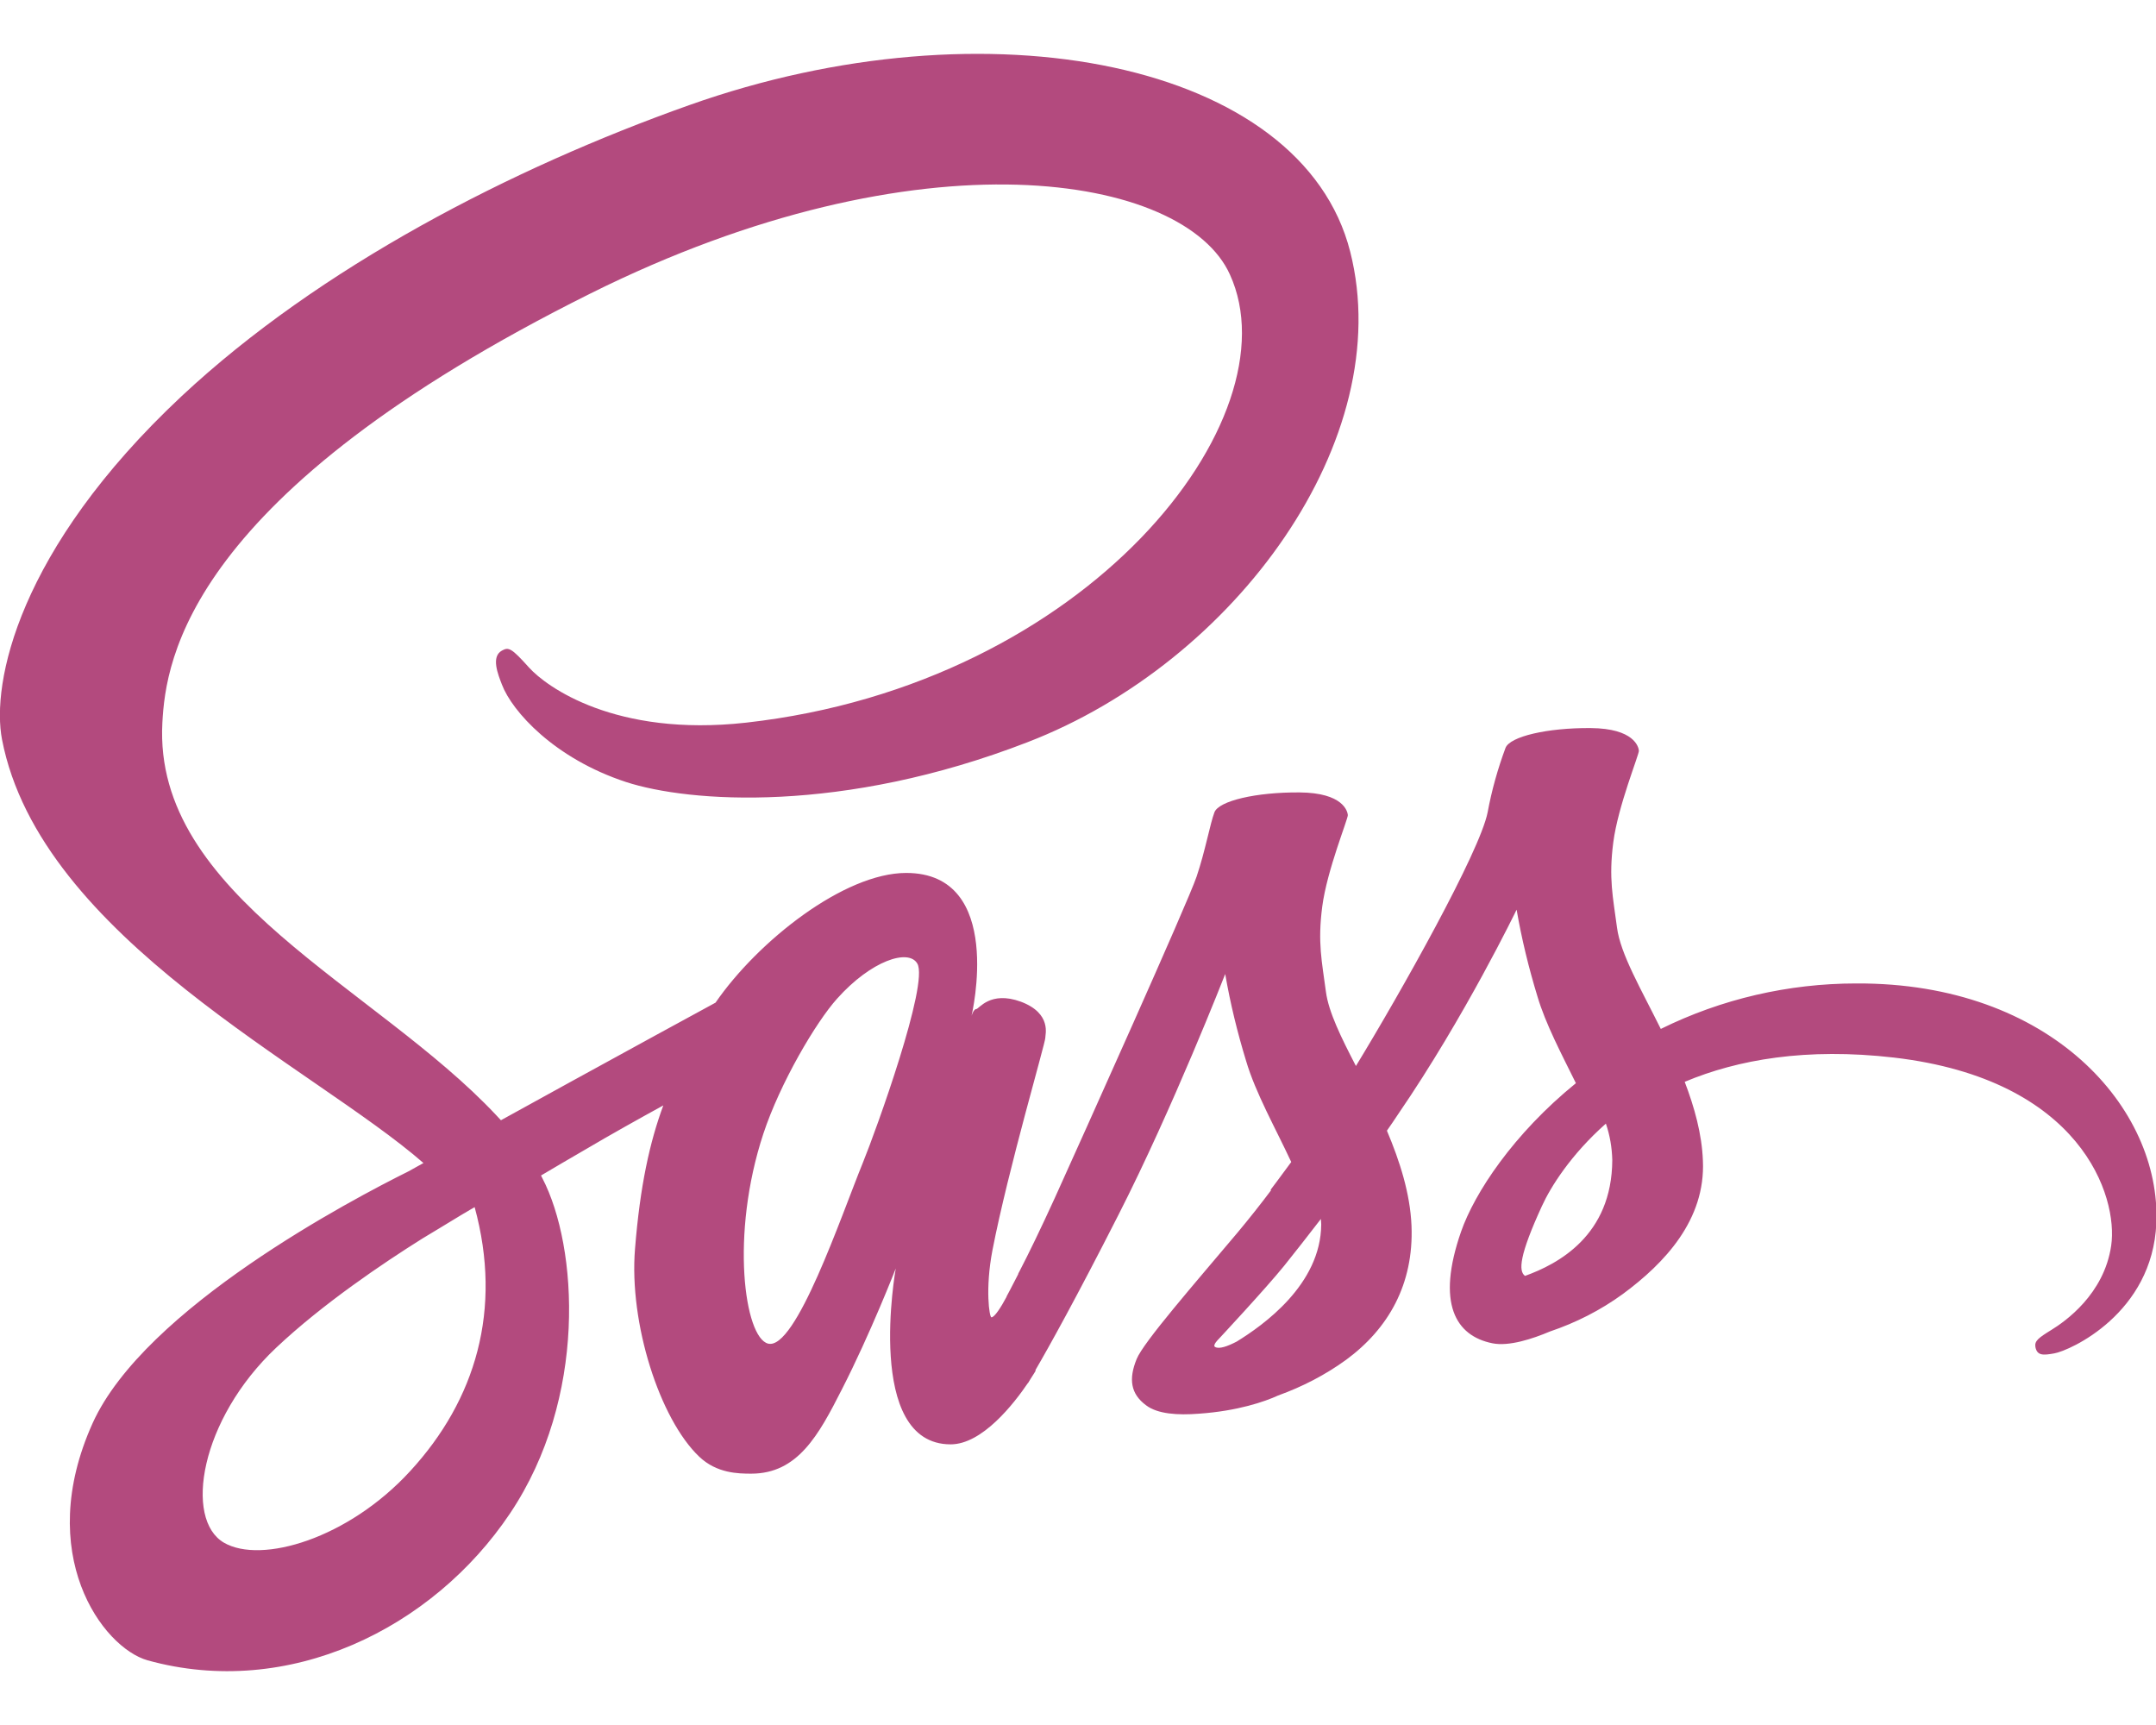
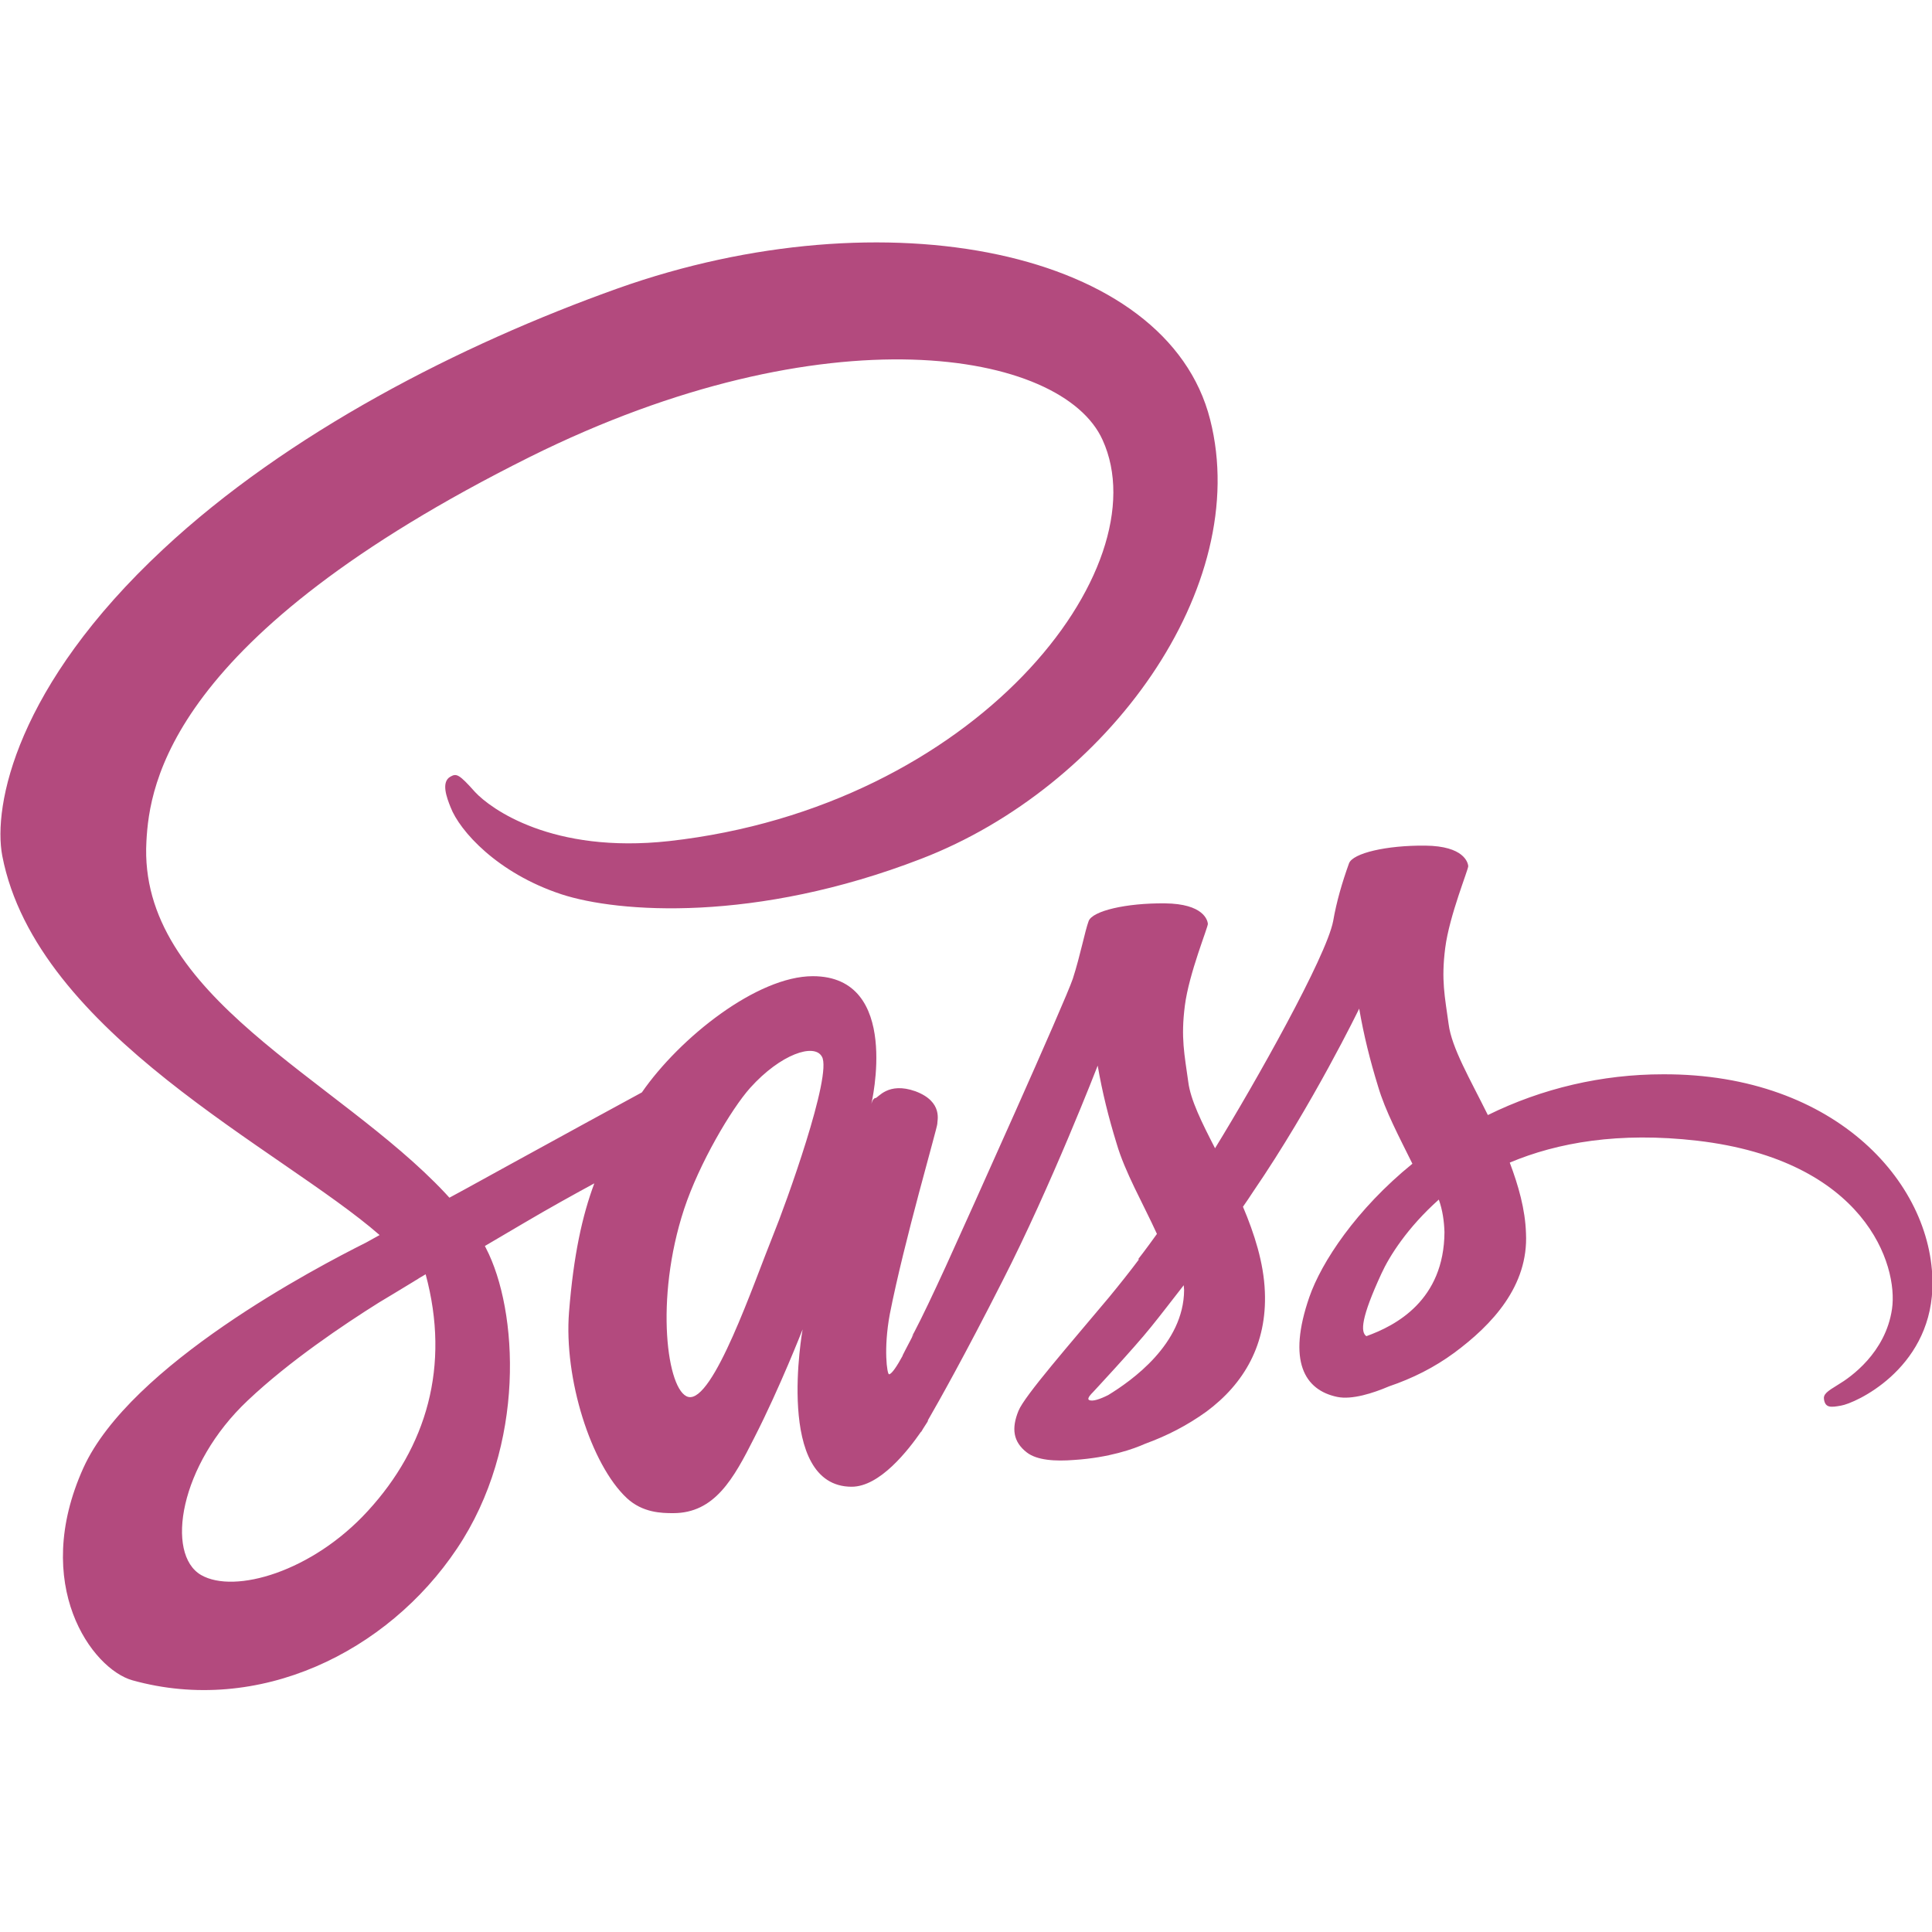
- <svg xmlns="http://www.w3.org/2000/svg" version="1.1" id="레이어_1" x="0px" y="0px" viewBox="0 0 640 512" style="enable-background:new 0 0 640 512;" xml:space="preserve">
+ <svg xmlns="http://www.w3.org/2000/svg" version="1.1" id="레이어_1" x="0px" y="0px" viewBox="0 0 512 512" style="enable-background:new 0 0 512 512;" xml:space="preserve">
  <style type="text/css">
	.st0{fill:#B34A7E;}
</style>
-   <path class="st0" d="M301.8,378.9C301.5,379.5,301.2,380,301.8,378.9z M551,291.9c-20.1,0-40,4.6-58,13.5c-5.9-11.9-12-22.3-13-30.1  c-1.2-9.1-2.5-14.5-1.1-25.3s7.7-26.1,7.6-27.2s-1.4-6.6-14.3-6.7s-24,2.5-25.3,5.9c-2.3,6.2-4.1,12.6-5.3,19.1  c-2.3,11.7-25.8,53.5-39.1,75.3c-4.4-8.5-8.1-16-8.9-22c-1.2-9.1-2.5-14.5-1.1-25.3s7.7-26.1,7.6-27.2s-1.4-6.6-14.3-6.7  s-24,2.5-25.3,5.9s-2.7,11.4-5.3,19.1s-33.9,77.3-42.1,95.4c-4.2,9.2-7.8,16.6-10.4,21.6c-0.4,0.8-0.7,1.3-0.9,1.7  c0.3-0.5,0.5-1,0.5-0.8c-2.2,4.3-3.5,6.7-3.5,6.7v0.1c-1.7,3.2-3.6,6.1-4.5,6.1c-0.6,0-1.9-8.4,0.3-19.9  c4.7-24.2,15.8-61.8,15.7-63.1c-0.1-0.7,2.1-7.2-7.3-10.7c-9.1-3.3-12.4,2.2-13.2,2.2s-1.4,2-1.4,2s10.1-42.4-19.4-42.4  c-18.4,0-44,20.2-56.6,38.5c-7.9,4.3-25,13.6-43,23.5c-6.9,3.8-14,7.7-20.7,11.4c-0.5-0.5-0.9-1-1.4-1.5  c-35.8-38.2-101.9-65.2-99.1-116.5c1-18.7,7.5-67.8,127.1-127.4c98-48.8,176.4-35.4,189.8-5.6c19.4,42.5-41.9,121.6-143.7,133  c-38.8,4.3-59.2-10.7-64.3-16.3c-5.3-5.9-6.1-6.2-8.1-5.1c-3.3,1.8-1.2,7,0,10.1c3,7.9,15.5,21.9,36.8,28.9  c18.7,6.1,64.2,9.5,119.2-11.8c61.8-23.8,109.9-90.1,95.8-145.6C386.5,18.3,293-0.2,204.6,31.2C151.9,49.9,94.9,79.3,53.9,117.6  C5.2,163.2-2.6,202.9,0.6,219.5c11.4,58.9,92.6,97.3,125.1,125.7c-1.6,0.9-3.1,1.7-4.5,2.5c-16.3,8.1-78.2,40.5-93.7,74.7  C10,461.2,30.4,489,43.8,492.8c41.8,11.6,84.6-9.3,107.6-43.6s20.2-79.1,9.6-99.5c-0.1-0.3-0.3-0.5-0.4-0.8c4.2-2.5,8.5-5,12.8-7.5  c8.3-4.9,16.4-9.4,23.5-13.3c-4,10.8-6.9,23.8-8.4,42.6c-1.8,22,7.3,50.5,19.1,61.7c5.2,4.9,11.5,5,15.4,5c13.8,0,20-11.4,26.9-25  c8.5-16.6,16-35.9,16-35.9s-9.4,52.2,16.3,52.2c9.4,0,18.8-12.1,23-18.3v0.1c0,0,0.2-0.4,0.7-1.2c1-1.5,1.5-2.4,1.5-2.4v-0.3  c3.8-6.5,12.1-21.4,24.6-46c16.2-31.8,31.7-71.5,31.7-71.5c1.5,8.7,3.6,17.3,6.2,25.8c2.8,9.5,8.7,19.9,13.4,30  c-3.8,5.2-6.1,8.2-6.1,8.2c0,0.1,0,0.1,0.1,0.2c-3,4-6.4,8.3-9.9,12.5c-12.8,15.2-28,32.6-30,37.6c-2.4,5.9-1.8,10.3,2.8,13.7  c3.4,2.6,9.4,3,15.7,2.5c11.5-0.8,19.6-3.6,23.5-5.4c7.2-2.6,14-6.1,20.2-10.6c12.5-9.2,20.1-22.4,19.4-39.8  c-0.4-9.6-3.5-19.2-7.3-28.2c1.1-1.6,2.3-3.3,3.4-5c19.8-28.9,35.1-60.6,35.1-60.6c1.5,8.7,3.6,17.3,6.2,25.8  c2.4,8.1,7.1,17,11.4,25.7c-18.6,15.1-30.1,32.6-34.1,44.1c-7.4,21.3-1.6,30.9,9.3,33.1c4.9,1,11.9-1.3,17.1-3.5  c7.7-2.6,15-6.3,21.6-11.1c12.5-9.2,24.6-22.1,23.8-39.6c-0.3-7.9-2.5-15.8-5.4-23.4c15.7-6.6,36.1-10.2,62.1-7.2  c55.7,6.5,66.6,41.3,64.5,55.8s-13.8,22.6-17.7,25s-5.1,3.3-4.8,5.1c0.5,2.6,2.3,2.5,5.6,1.9c4.6-0.8,29.2-11.8,30.3-38.7  C641.5,329,608.8,291.6,551,291.9L551,291.9z M121.8,436.6c-18.4,20.1-44.2,27.7-55.3,21.3C54.6,451,59.3,421.4,82,400  c13.8-13,31.6-25,43.4-32.4c2.7-1.6,6.6-4,11.4-6.9c0.8-0.5,1.2-0.7,1.2-0.7c0.9-0.6,1.9-1.1,2.9-1.7  C149.2,388.7,141.2,415.5,121.8,436.6L121.8,436.6z M256.1,345.2c-6.4,15.7-19.9,55.7-28.1,53.6c-7-1.8-11.3-32.3-1.4-62.3  c5-15.1,15.6-33.1,21.9-40.1c10.1-11.3,21.2-14.9,23.8-10.4C275.8,291.9,260.1,335.4,256.1,345.2L256.1,345.2z M367.1,398.2  c-2.7,1.4-5.2,2.3-6.4,1.6c-0.9-0.5,1.1-2.4,1.1-2.4s13.9-14.9,19.4-21.7c3.2-4,6.9-8.7,10.9-13.9c0,0.5,0.1,1,0.1,1.6  C392.1,381.3,374.9,393.4,367.1,398.2L367.1,398.2z M452.7,378.7c-2-1.4-1.7-6.1,5-20.7c2.6-5.7,8.6-15.3,19-24.5  c1.2,3.5,1.8,7.1,1.9,10.8C478.5,366.8,462.4,375.2,452.7,378.7L452.7,378.7z" />
+   <path class="st0" d="M241.5,354.3C241.2,354.8,241,355.2,241.5,354.3z M440.7,284.7c-16.1,0-32,3.7-46.4,10.8  c-4.7-9.5-9.6-17.8-10.4-24.1c-1-7.3-2-11.6-0.9-20.2c1.1-8.6,6.2-20.9,6.1-21.7c-0.1-0.9-1.1-5.3-11.4-5.4s-19.2,2-20.2,4.7  c-1.8,5-3.3,10.1-4.2,15.3c-1.8,9.4-20.6,42.8-31.3,60.2c-3.5-6.8-6.5-12.8-7.1-17.6c-1-7.3-2-11.6-0.9-20.2  c1.1-8.6,6.2-20.9,6.1-21.7c-0.1-0.9-1.1-5.3-11.4-5.4s-19.2,2-20.2,4.7c-1,2.7-2.2,9.1-4.2,15.3c-2.1,6.2-27.1,61.8-33.7,76.3  c-3.4,7.4-6.2,13.3-8.3,17.3c-0.3,0.6-0.6,1-0.7,1.4c0.2-0.4,0.4-0.8,0.4-0.6c-1.8,3.4-2.8,5.4-2.8,5.4v0.1  c-1.4,2.6-2.9,4.9-3.6,4.9c-0.5,0-1.5-6.7,0.2-15.9c3.8-19.4,12.6-49.4,12.6-50.5c-0.1-0.6,1.7-5.8-5.8-8.6  c-7.3-2.6-9.9,1.8-10.6,1.8s-1.1,1.6-1.1,1.6s8.1-33.9-15.5-33.9c-14.7,0-35.2,16.2-45.3,30.8c-6.3,3.4-20,10.9-34.4,18.8  c-5.5,3-11.2,6.2-16.6,9.1c-0.4-0.4-0.7-0.8-1.1-1.2c-28.6-30.5-81.5-52.1-79.2-93.2c0.8-15,6-54.2,101.6-101.9  c78.4-39,141.1-28.3,151.8-4.5c15.5,34-33.5,97.2-114.9,106.3c-31,3.4-47.3-8.6-51.4-13c-4.2-4.7-4.9-5-6.5-4.1  c-2.6,1.4-1,5.6,0,8.1c2.4,6.3,12.4,17.5,29.4,23.1c15,4.9,51.3,7.6,95.3-9.4c49.4-19,87.9-72,76.6-116.4  c-11.4-45.1-86.2-59.9-156.9-34.8c-42.1,15-87.7,38.5-120.5,69.1C4.3,181.8-1.9,213.5,0.6,226.8c9.1,47.1,74,77.8,100,100.5  c-1.3,0.7-2.5,1.4-3.6,2c-13,6.5-62.5,32.4-74.9,59.7c-14,31,2.3,53.3,13,56.3c33.4,9.3,67.6-7.4,86-34.9  c18.4-27.4,16.2-63.2,7.7-79.6c-0.1-0.2-0.2-0.4-0.3-0.6c3.4-2,6.8-4,10.2-6c6.6-3.9,13.1-7.5,18.8-10.6c-3.2,8.6-5.5,19-6.7,34.1  c-1.4,17.6,5.8,40.4,15.3,49.3c4.2,3.9,9.2,4,12.3,4c11,0,16-9.1,21.5-20c6.8-13.3,12.8-28.7,12.8-28.7s-7.5,41.7,13,41.7  c7.5,0,15-9.7,18.4-14.6v0.1c0,0,0.2-0.3,0.6-1c0.8-1.2,1.2-1.9,1.2-1.9v-0.2c3-5.2,9.7-17.1,19.7-36.8c13-25.4,25.3-57.2,25.3-57.2  c1.2,7,2.9,13.8,5,20.6c2.2,7.6,7,15.9,10.7,24c-3,4.2-4.9,6.6-4.9,6.6c0,0.1,0,0.1,0.1,0.2c-2.4,3.2-5.1,6.6-7.9,10  c-10.2,12.2-22.4,26.1-24,30.1c-1.9,4.7-1.4,8.2,2.2,11c2.7,2.1,7.5,2.4,12.6,2c9.2-0.6,15.7-2.9,18.8-4.3  c5.8-2.1,11.2-4.9,16.2-8.5c10-7.4,16.1-17.9,15.5-31.8c-0.3-7.7-2.8-15.4-5.8-22.5c0.9-1.3,1.8-2.6,2.7-4  c15.8-23.1,28.1-48.5,28.1-48.5c1.2,7,2.9,13.8,5,20.6c1.9,6.5,5.7,13.6,9.1,20.5c-14.9,12.1-24.1,26.1-27.3,35.3  c-5.9,17-1.3,24.7,7.4,26.5c3.9,0.8,9.5-1,13.7-2.8c6.2-2.1,12-5,17.3-8.9c10-7.4,19.7-17.7,19-31.7c-0.2-6.3-2-12.6-4.3-18.7  c12.6-5.3,28.9-8.2,49.7-5.8c44.5,5.2,53.3,33,51.6,44.6c-1.7,11.6-11,18.1-14.2,20c-3.1,1.9-4.1,2.6-3.8,4.1c0.4,2.1,1.8,2,4.5,1.5  c3.7-0.6,23.3-9.4,24.2-30.9C513.1,314.4,486.9,284.5,440.7,284.7L440.7,284.7z M97.5,400.4c-14.7,16.1-35.3,22.1-44.2,17  c-9.5-5.5-5.8-29.2,12.4-46.3c11-10.4,25.3-20,34.7-25.9c2.2-1.3,5.3-3.2,9.1-5.5c0.6-0.4,1-0.6,1-0.6c0.7-0.5,1.5-0.9,2.3-1.4  C119.4,362.1,113,383.5,97.5,400.4L97.5,400.4z M204.9,327.3c-5.1,12.6-15.9,44.5-22.5,42.9c-5.6-1.4-9-25.8-1.1-49.8  c4-12.1,12.5-26.5,17.5-32.1c8.1-9,17-11.9,19-8.3C220.7,284.7,208.1,319.5,204.9,327.3L204.9,327.3z M293.7,369.7  c-2.2,1.1-4.2,1.8-5.1,1.3c-0.7-0.4,0.9-1.9,0.9-1.9s11.1-11.9,15.5-17.4c2.6-3.2,5.5-7,8.7-11.1c0,0.4,0.1,0.8,0.1,1.3  C313.7,356.2,299.9,365.9,293.7,369.7L293.7,369.7z M362.1,354.1c-1.6-1.1-1.4-4.9,4-16.6c2.1-4.6,6.9-12.2,15.2-19.6  c1,2.8,1.4,5.7,1.5,8.6C382.7,344.6,369.9,351.3,362.1,354.1L362.1,354.1z" />
</svg>
